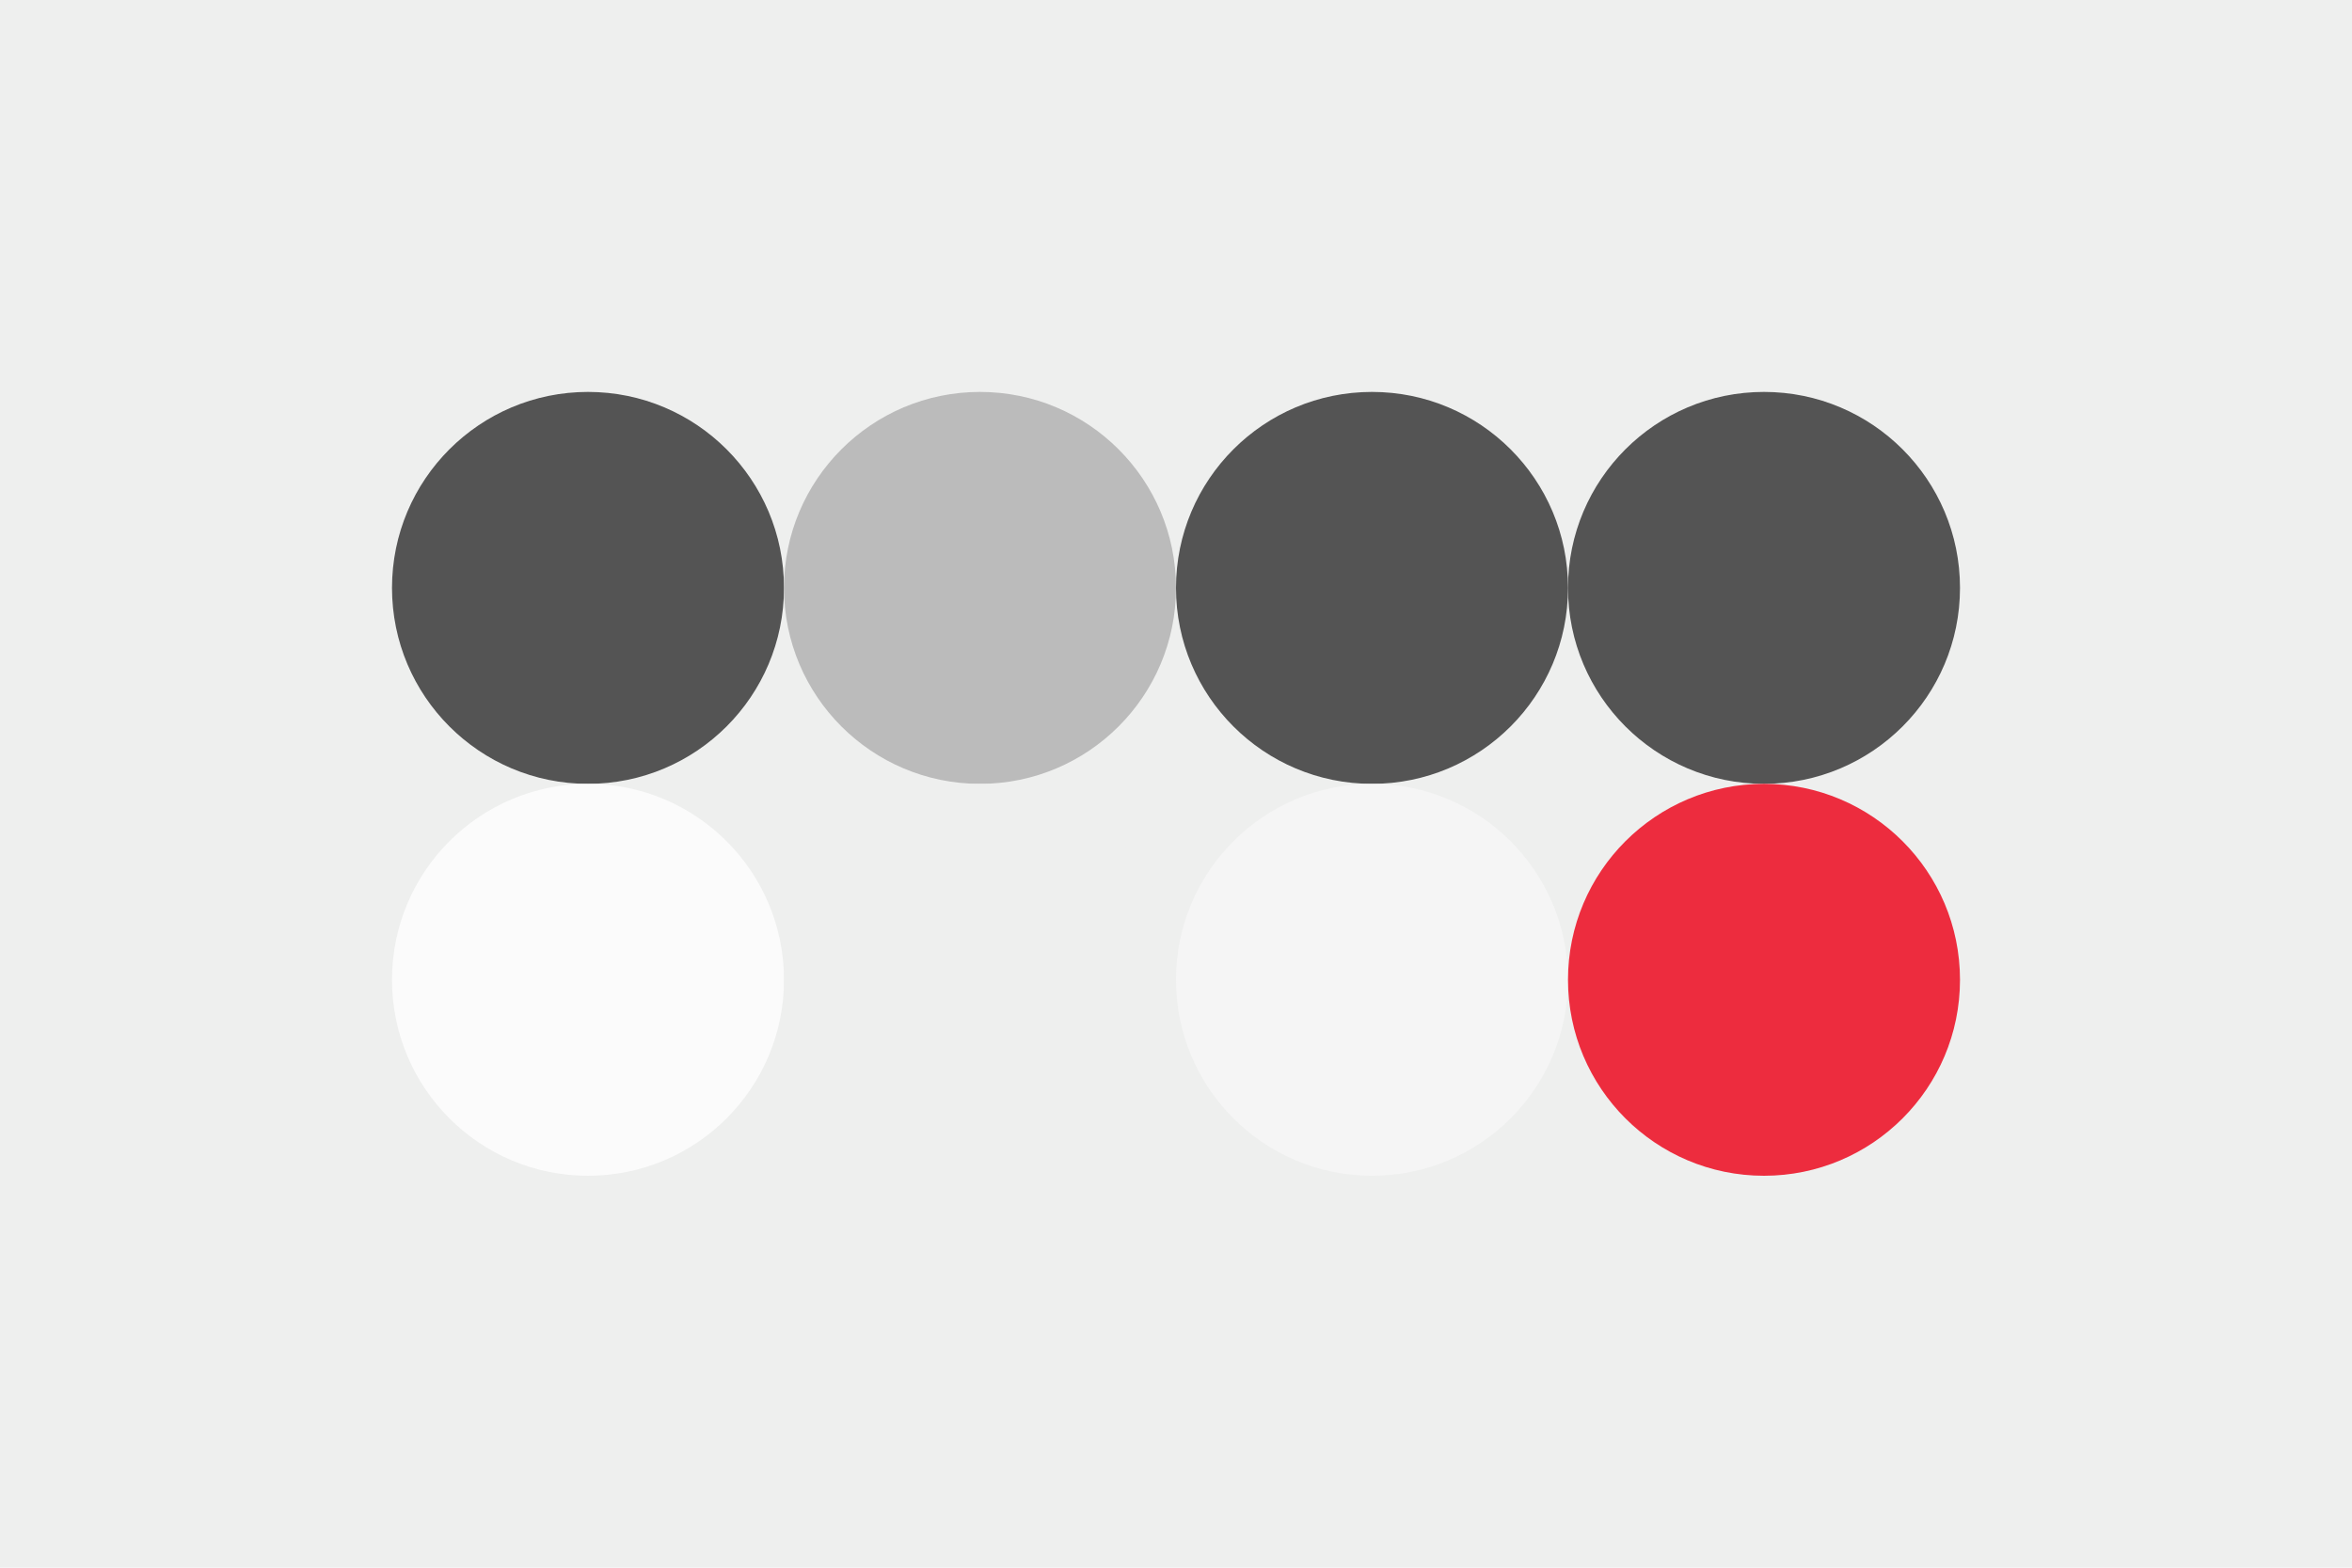
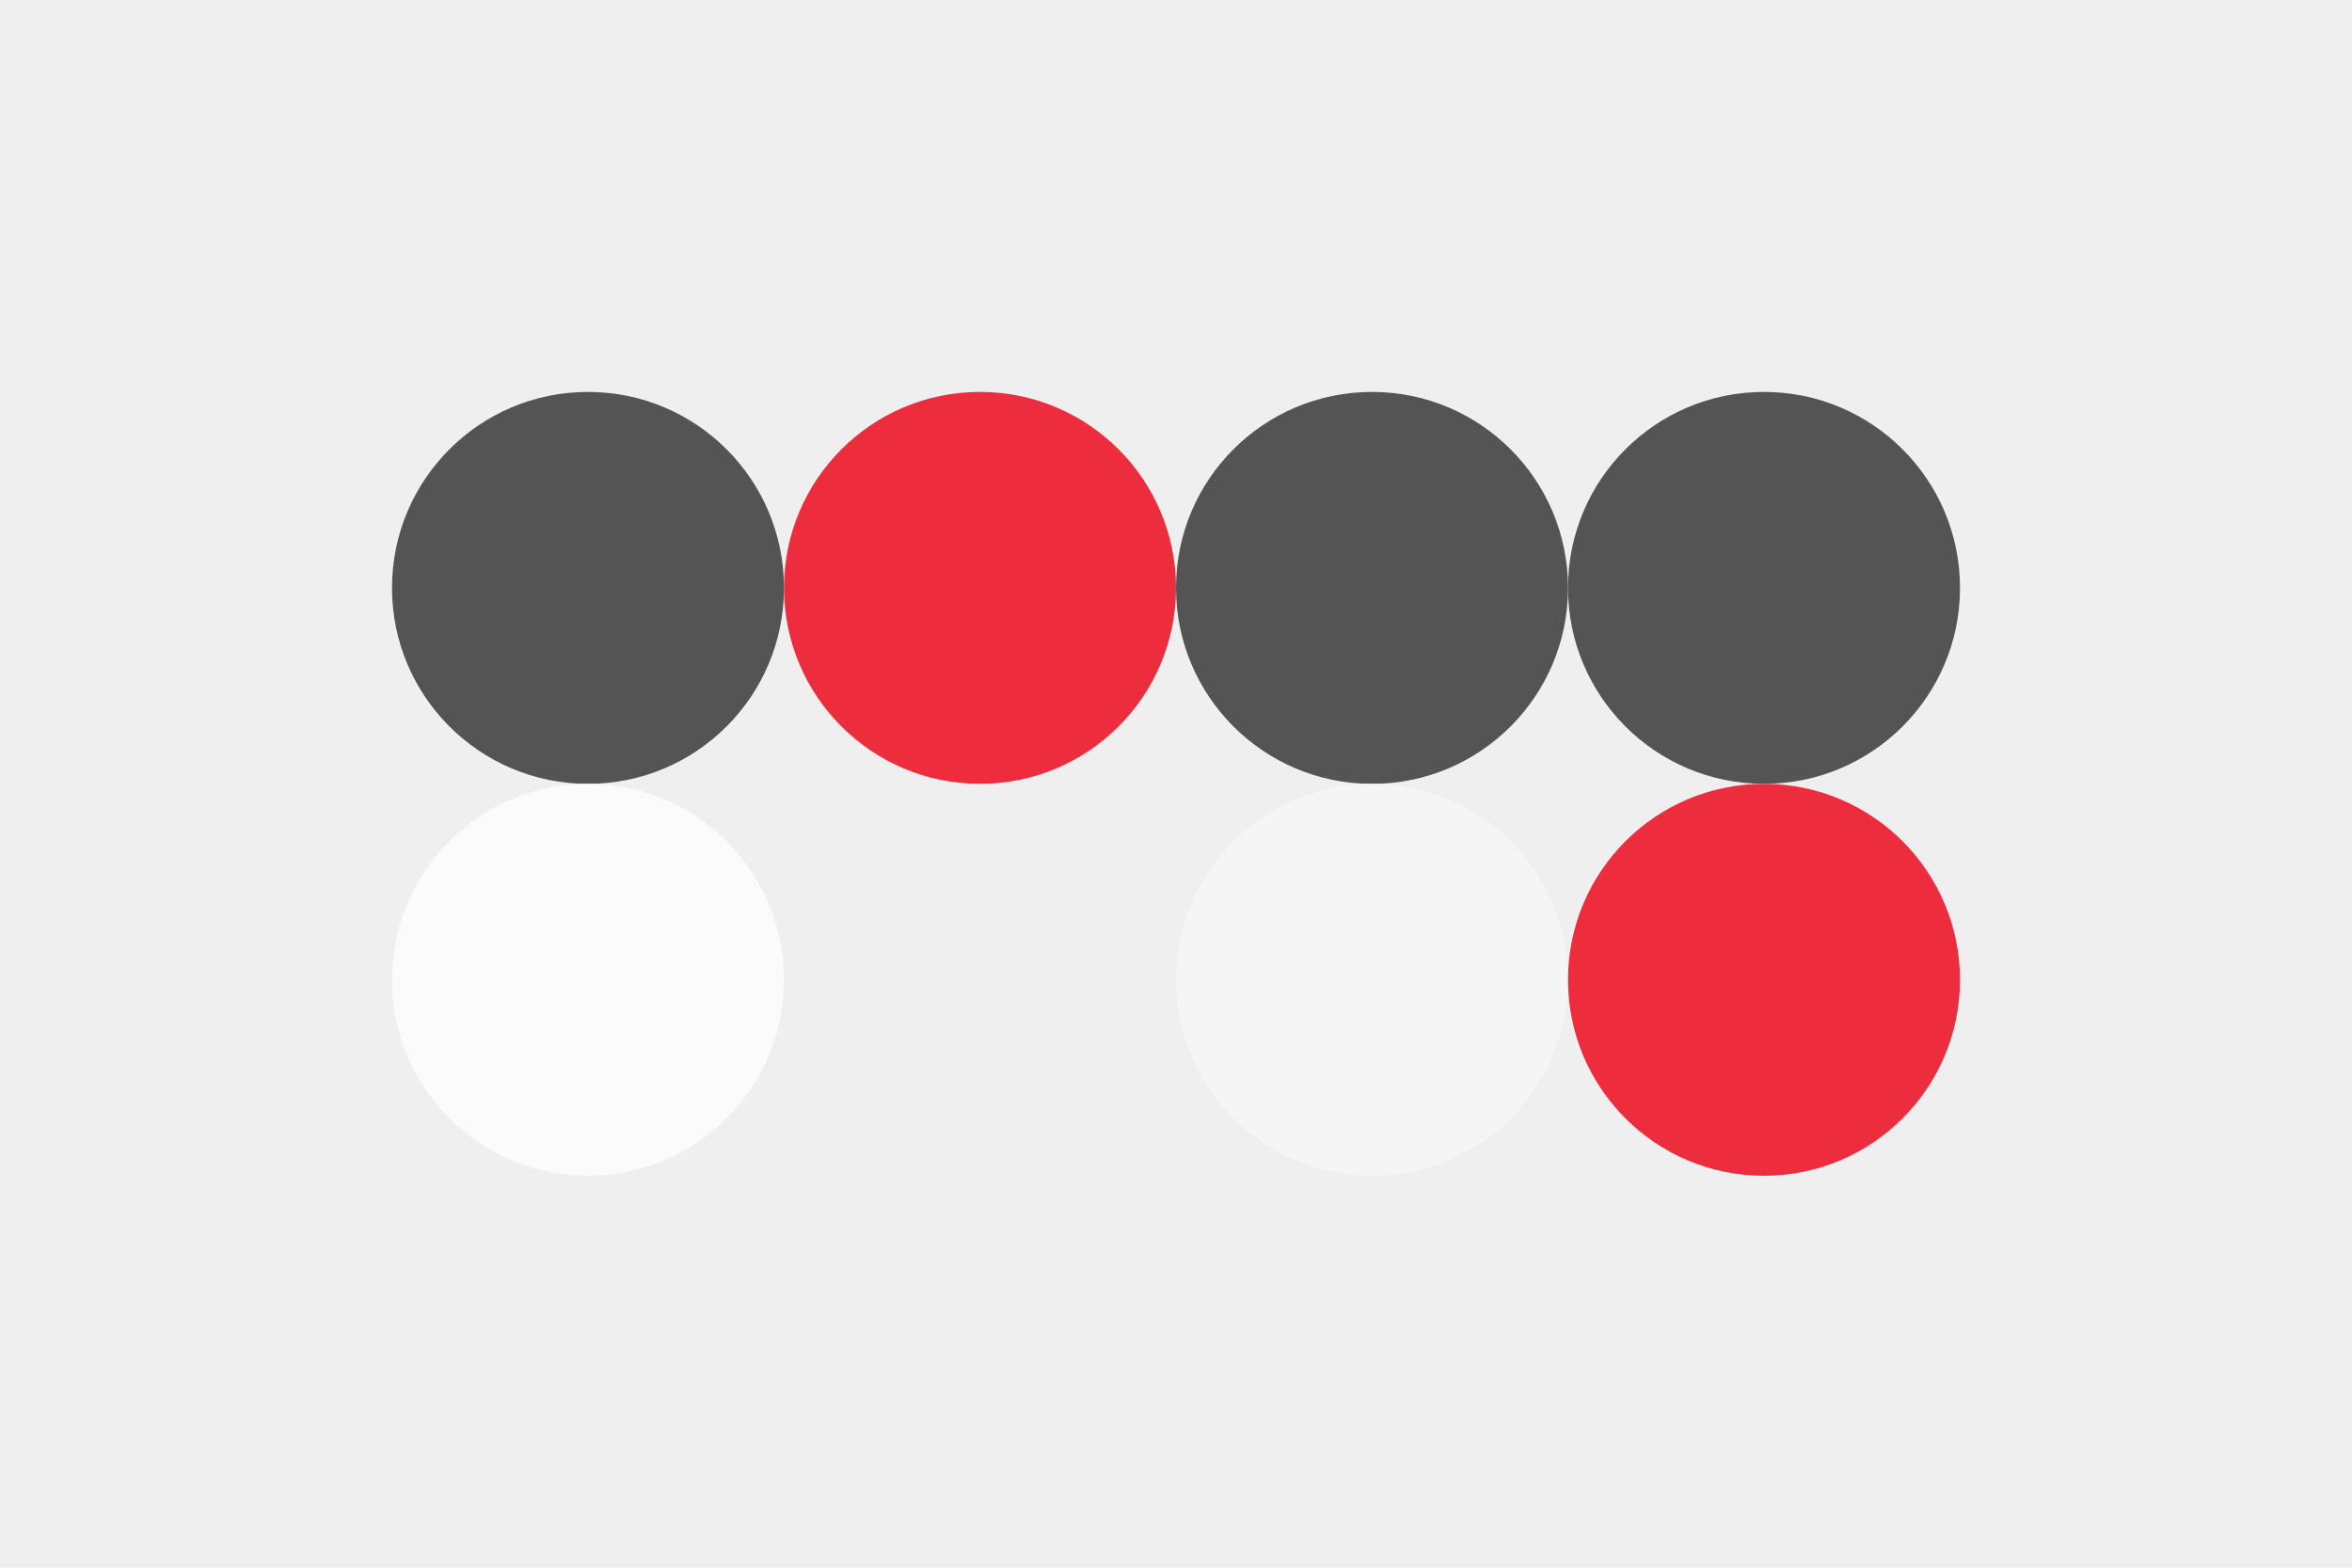
<svg xmlns="http://www.w3.org/2000/svg" width="96px" height="64px" baseProfile="full" version="1.1">
  <rect width="96" height="64" id="background" fill="#eeefee" />
  <circle cx="24" cy="24" r="8" id="f_high" fill="#545454" />
-   <circle cx="40" cy="24" r="8" id="f_med" fill="#BBBBBB" />
+   <circle cx="40" cy="24" r="8" id="f_med" fill="#ed2c3e" />
  <circle cx="56" cy="24" r="8" id="f_low" fill="#545454" />
  <circle cx="72" cy="24" r="8" id="f_inv" fill="#545454" />
  <circle cx="24" cy="40" r="8" id="b_high" fill="#fbfbfb" />
  <circle cx="40" cy="40" r="8" id="b_med" fill="#eeefee" />
  <circle cx="56" cy="40" r="8" id="b_low" fill="#f5f5f5" />
  <circle cx="72" cy="40" r="8" id="b_inv" fill="#ed2c3e" />
</svg>
